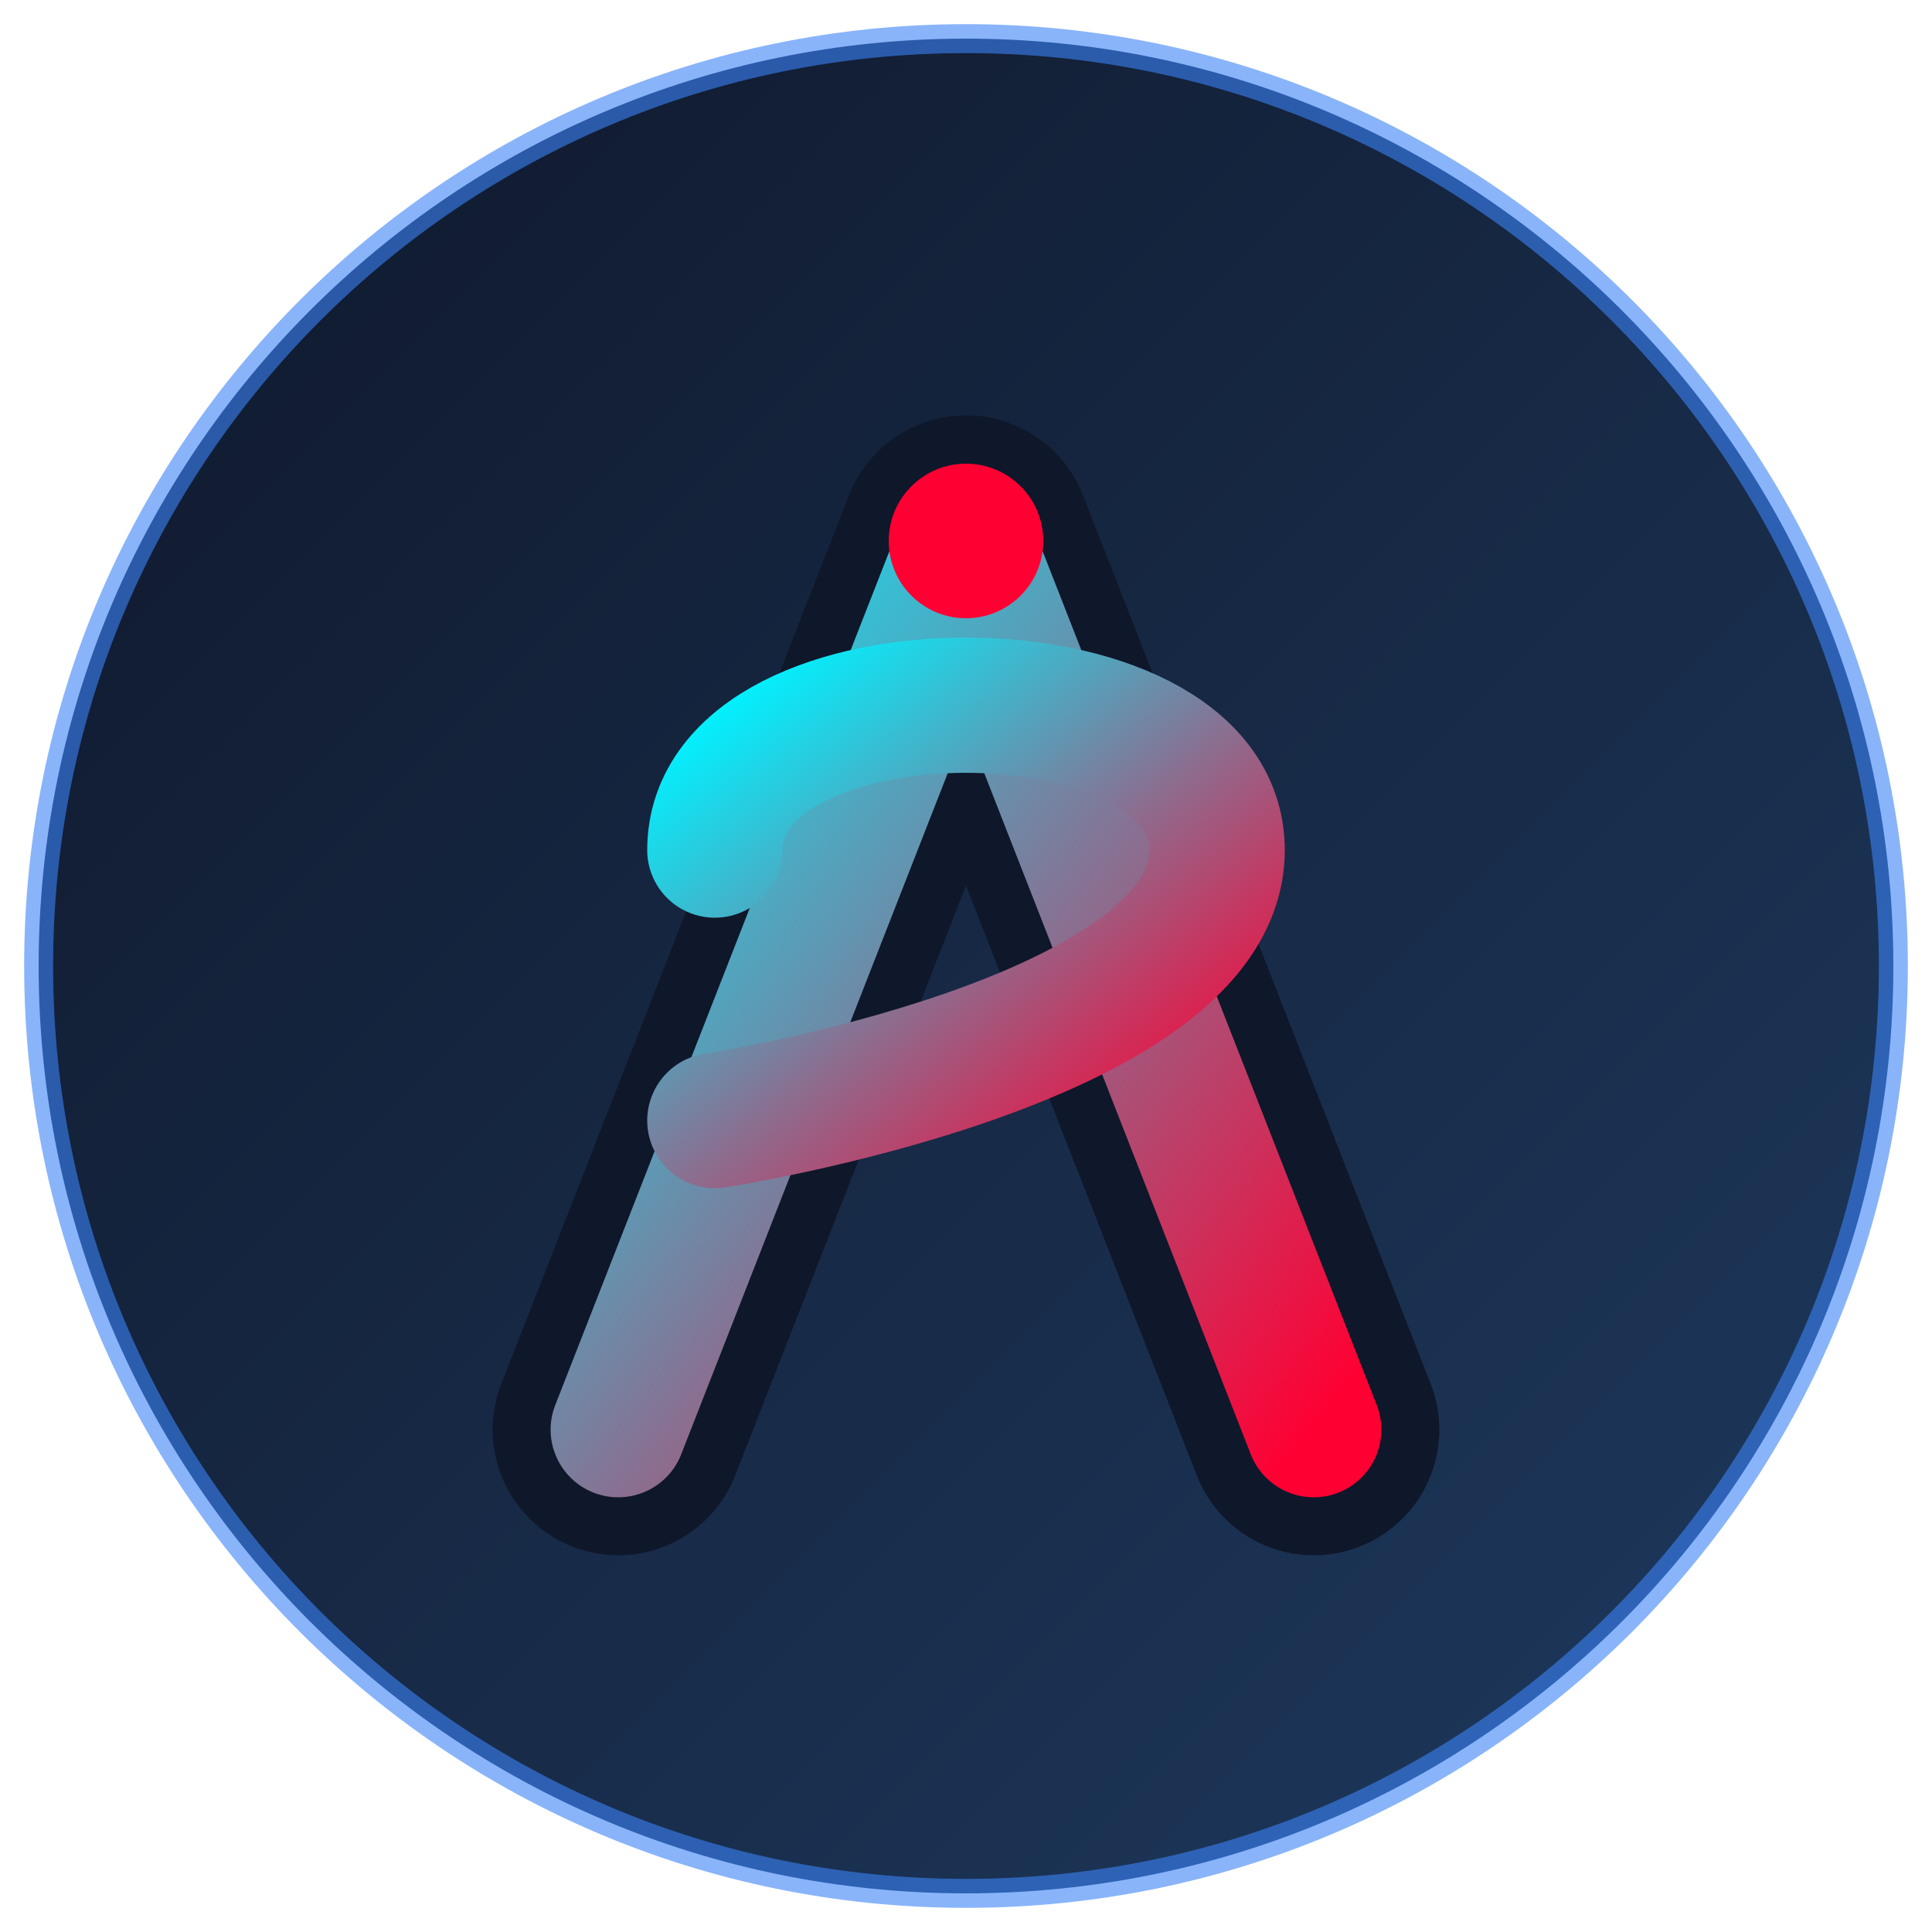
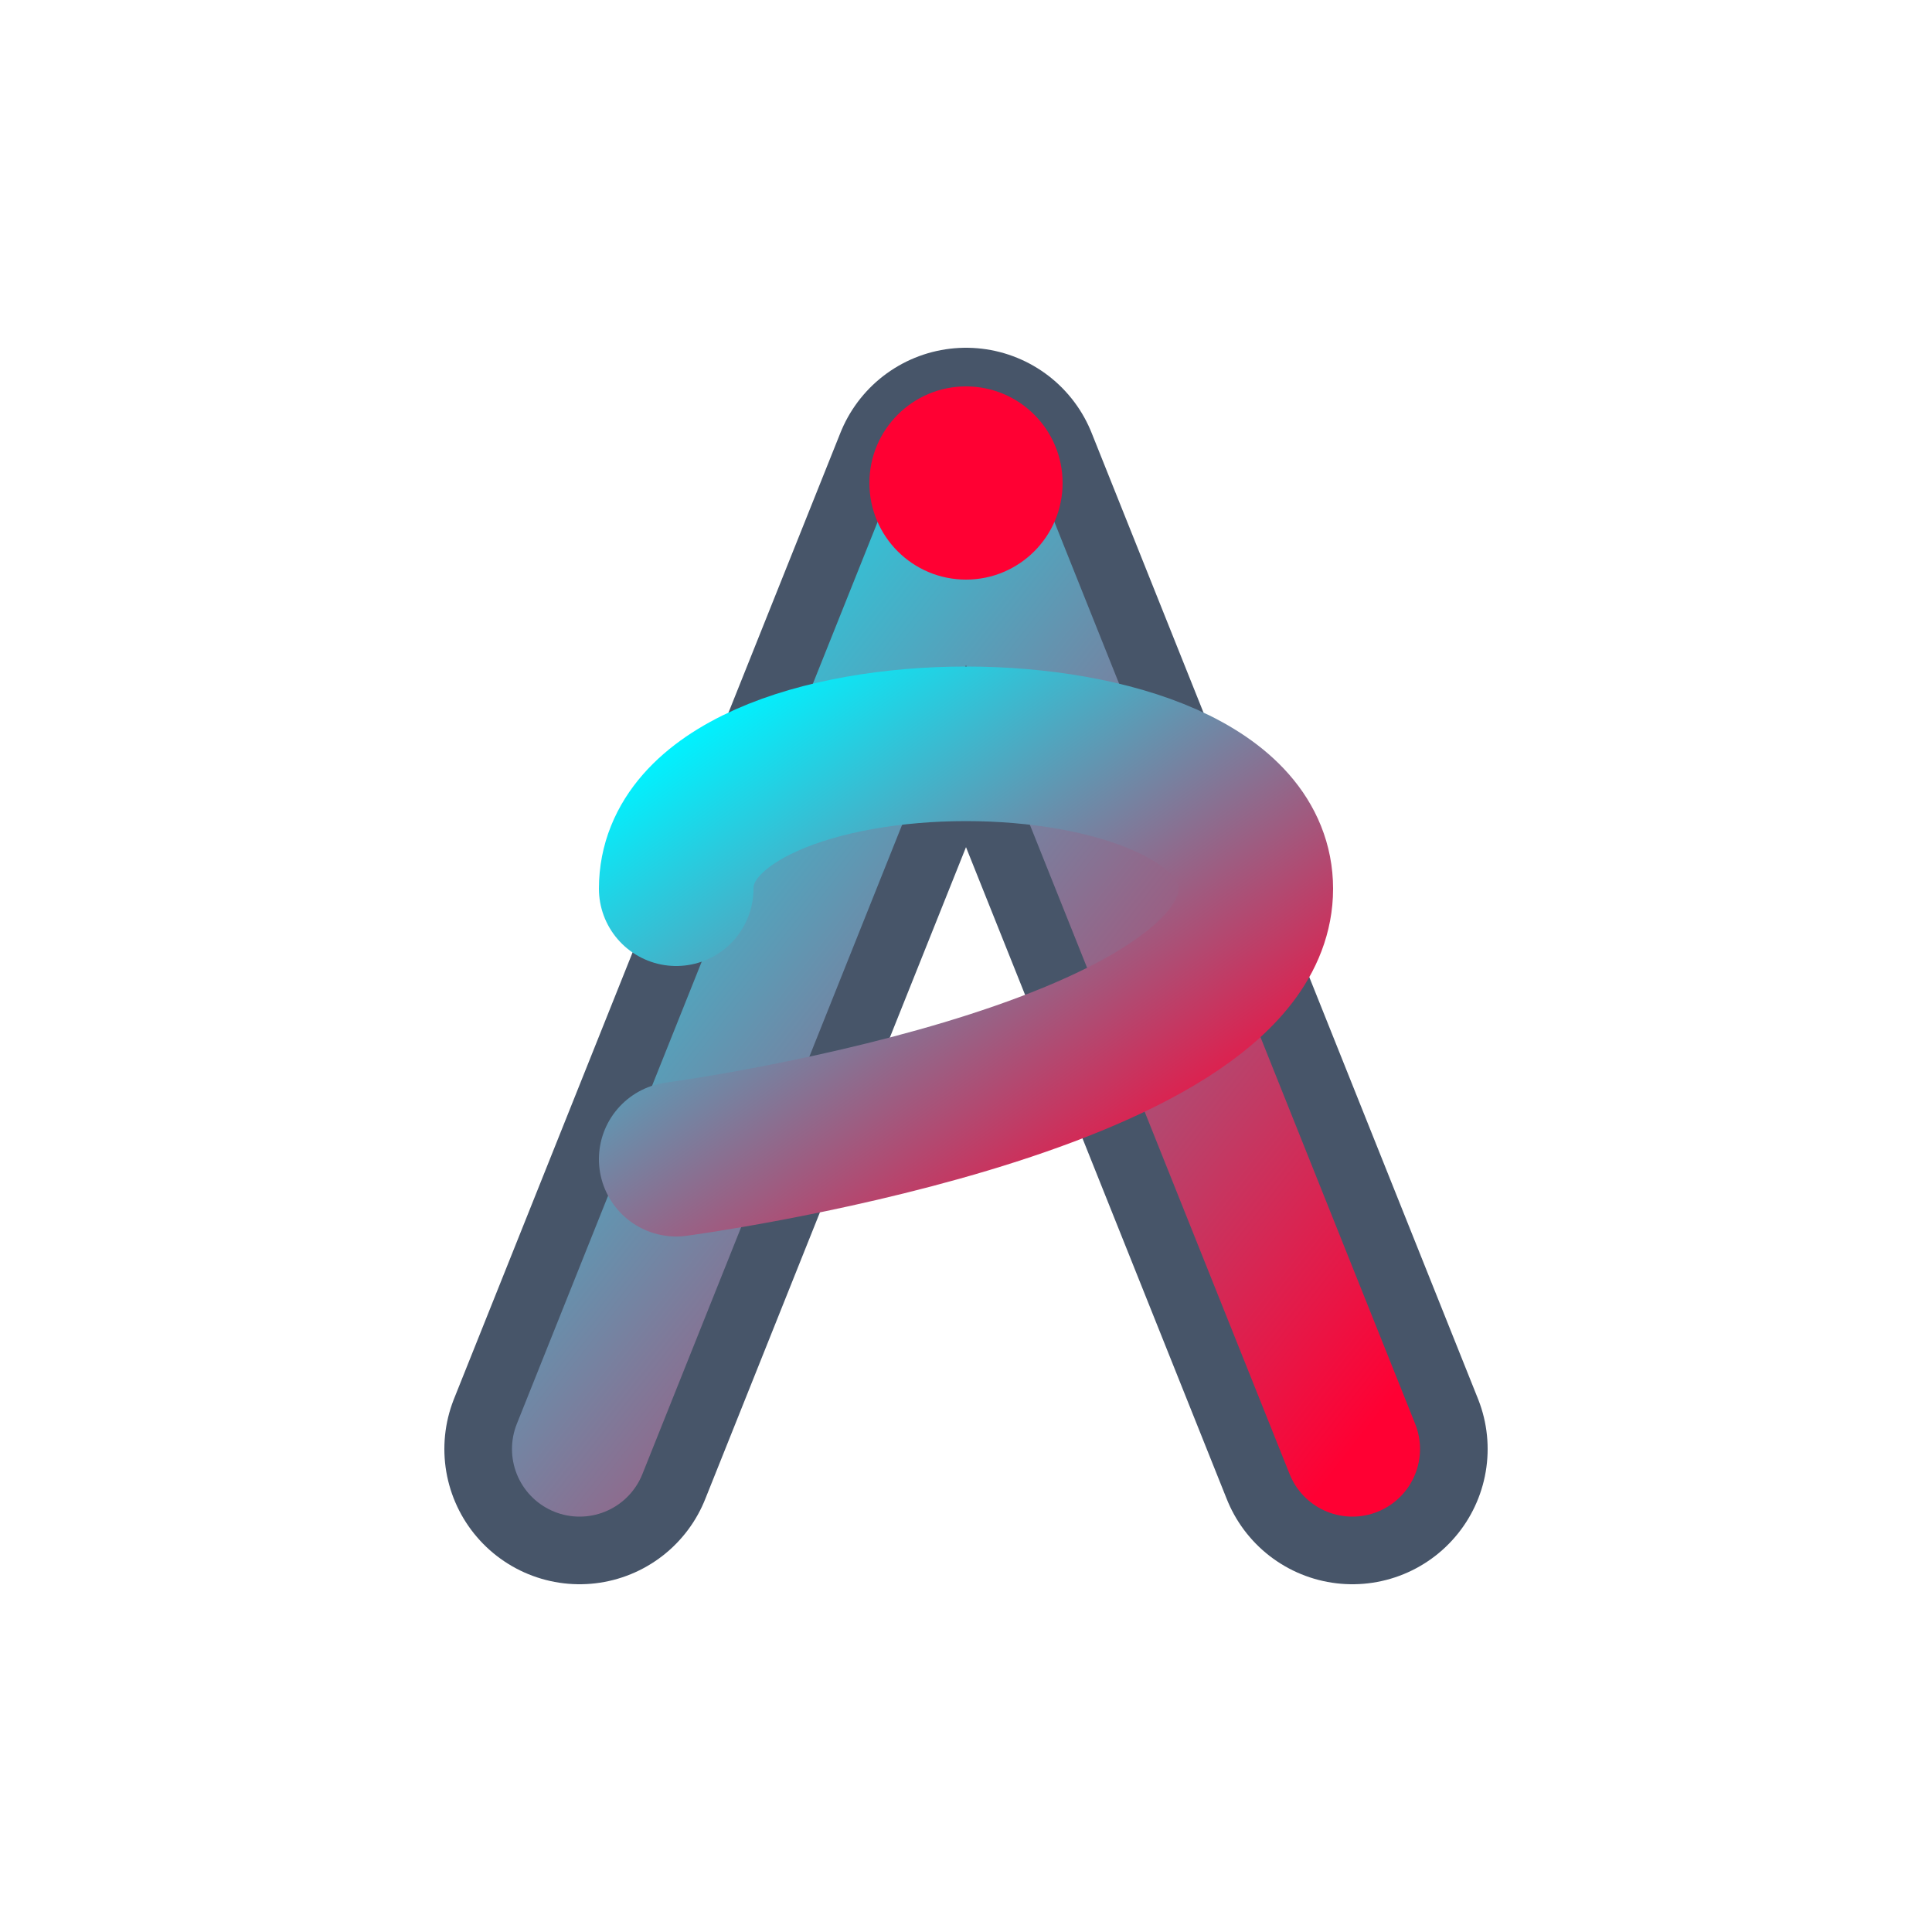
<svg xmlns="http://www.w3.org/2000/svg" viewBox="0 0 100 100" width="100" height="100">
  <defs>
    <linearGradient id="sg" x1="0%" y1="0%" x2="100%" y2="100%">
      <stop offset="0%" stop-color="#00f2ff" />
      <stop offset="100%" stop-color="#ff0033" />
    </linearGradient>
-     <linearGradient id="bgGrad" x1="0%" y1="0%" x2="100%" y2="100%">
-       <stop offset="0%" stop-color="#0f172a" />
-       <stop offset="100%" stop-color="#1e3a5f" />
-     </linearGradient>
  </defs>
-   <circle cx="50" cy="50" r="48" fill="url(#bgGrad)" />
-   <circle cx="50" cy="50" r="48" fill="none" stroke="#3b82f6" stroke-width="1.5" opacity="0.6" />
-   <path d="M32,74 C32,74 50,28 50,28 C50,28 68,74 68,74" fill="none" stroke="#0f172a" stroke-width="13" stroke-linecap="round" stroke-linejoin="round" />
-   <path d="M50,28 L32,74 M50,28 L68,74" fill="none" stroke="url(#sg)" stroke-width="7" stroke-linecap="round" stroke-linejoin="round" />
-   <path d="M37,58 C37,58 63,54 63,44 C63,34 37,34 37,44" fill="none" stroke="url(#sg)" stroke-width="7" stroke-linecap="round" stroke-linejoin="round" />
-   <circle cx="50" cy="28" r="4" fill="#ff0033" />
+   <path d="M30,75 C30,75 50,25 50,25 C50,25 70,75 70,75" fill="none" stroke="#475569" stroke-width="14" stroke-linecap="round" stroke-linejoin="round" />
+   <path d="M30,75 C30,75 50,25 50,25 C50,25 70,75 70,75" fill="none" stroke="url(#sg)" stroke-width="7" stroke-linecap="round" stroke-linejoin="round" />
+   <path d="M35,60 C35,60 65,56 65,46 C65,36 35,36 35,46" fill="none" stroke="url(#sg)" stroke-width="8" stroke-linecap="round" stroke-linejoin="round" />
+   <circle cx="50" cy="25" r="5" fill="#ff0033" />
</svg>
